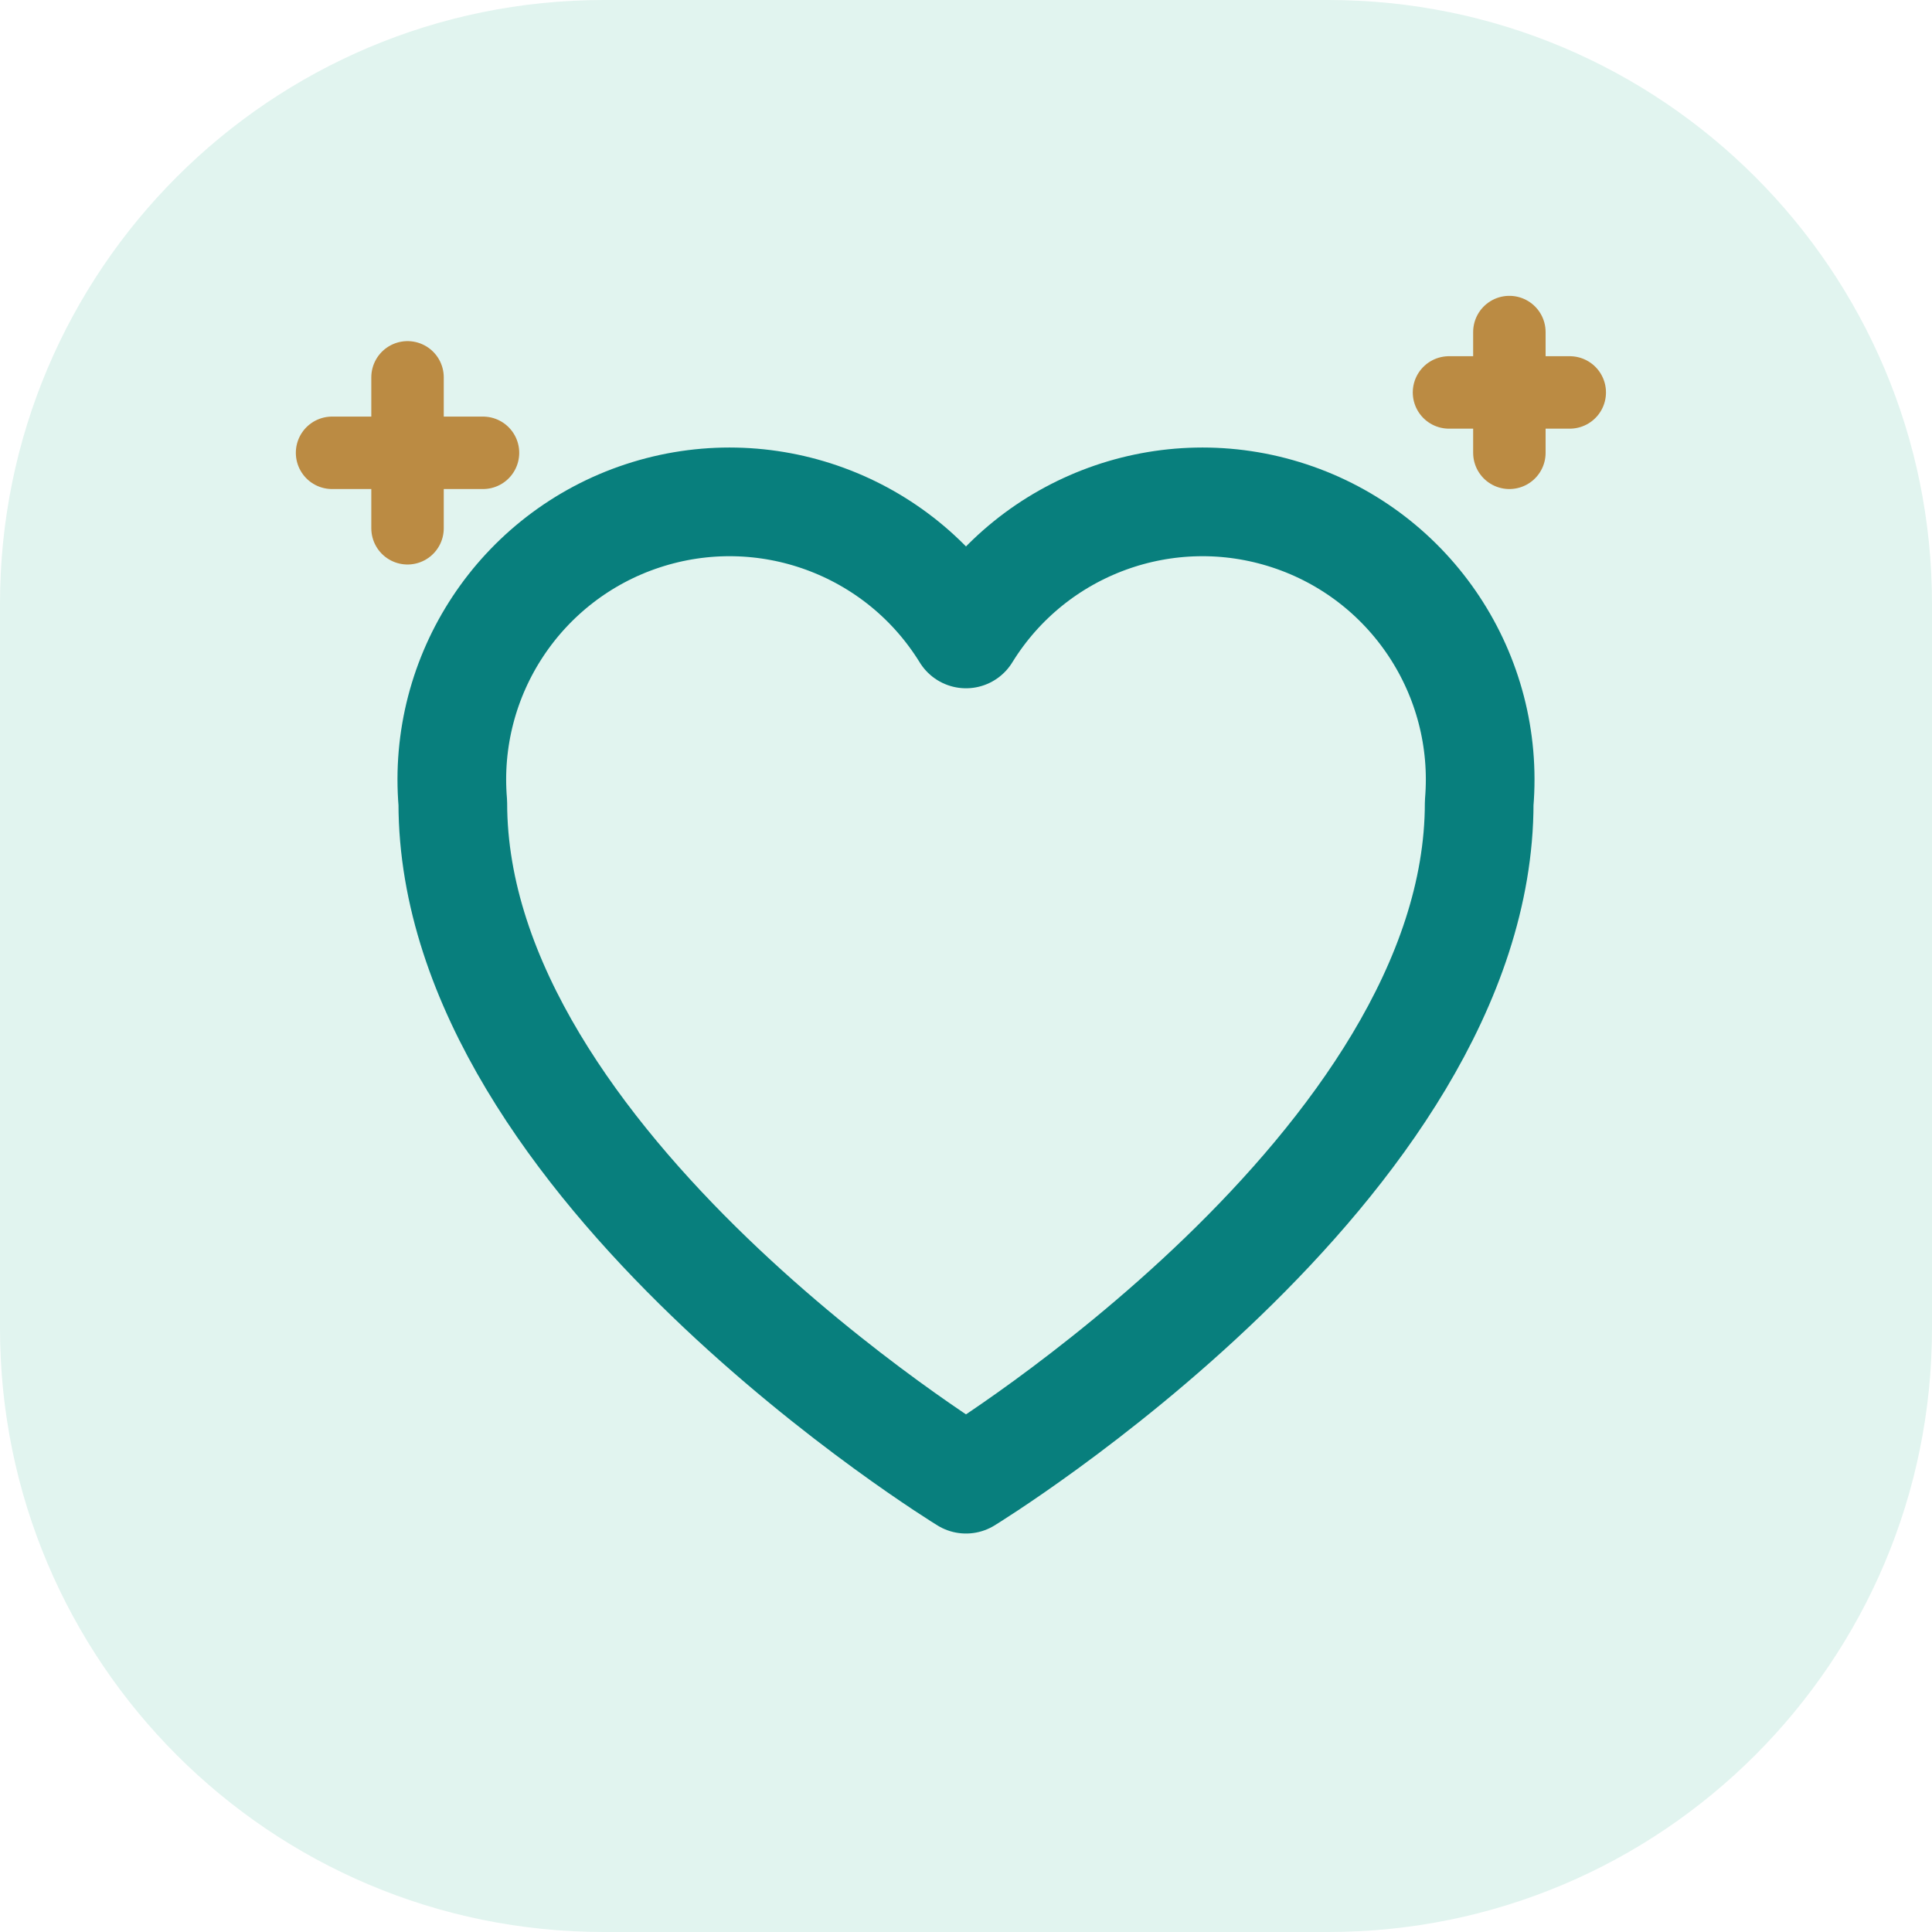
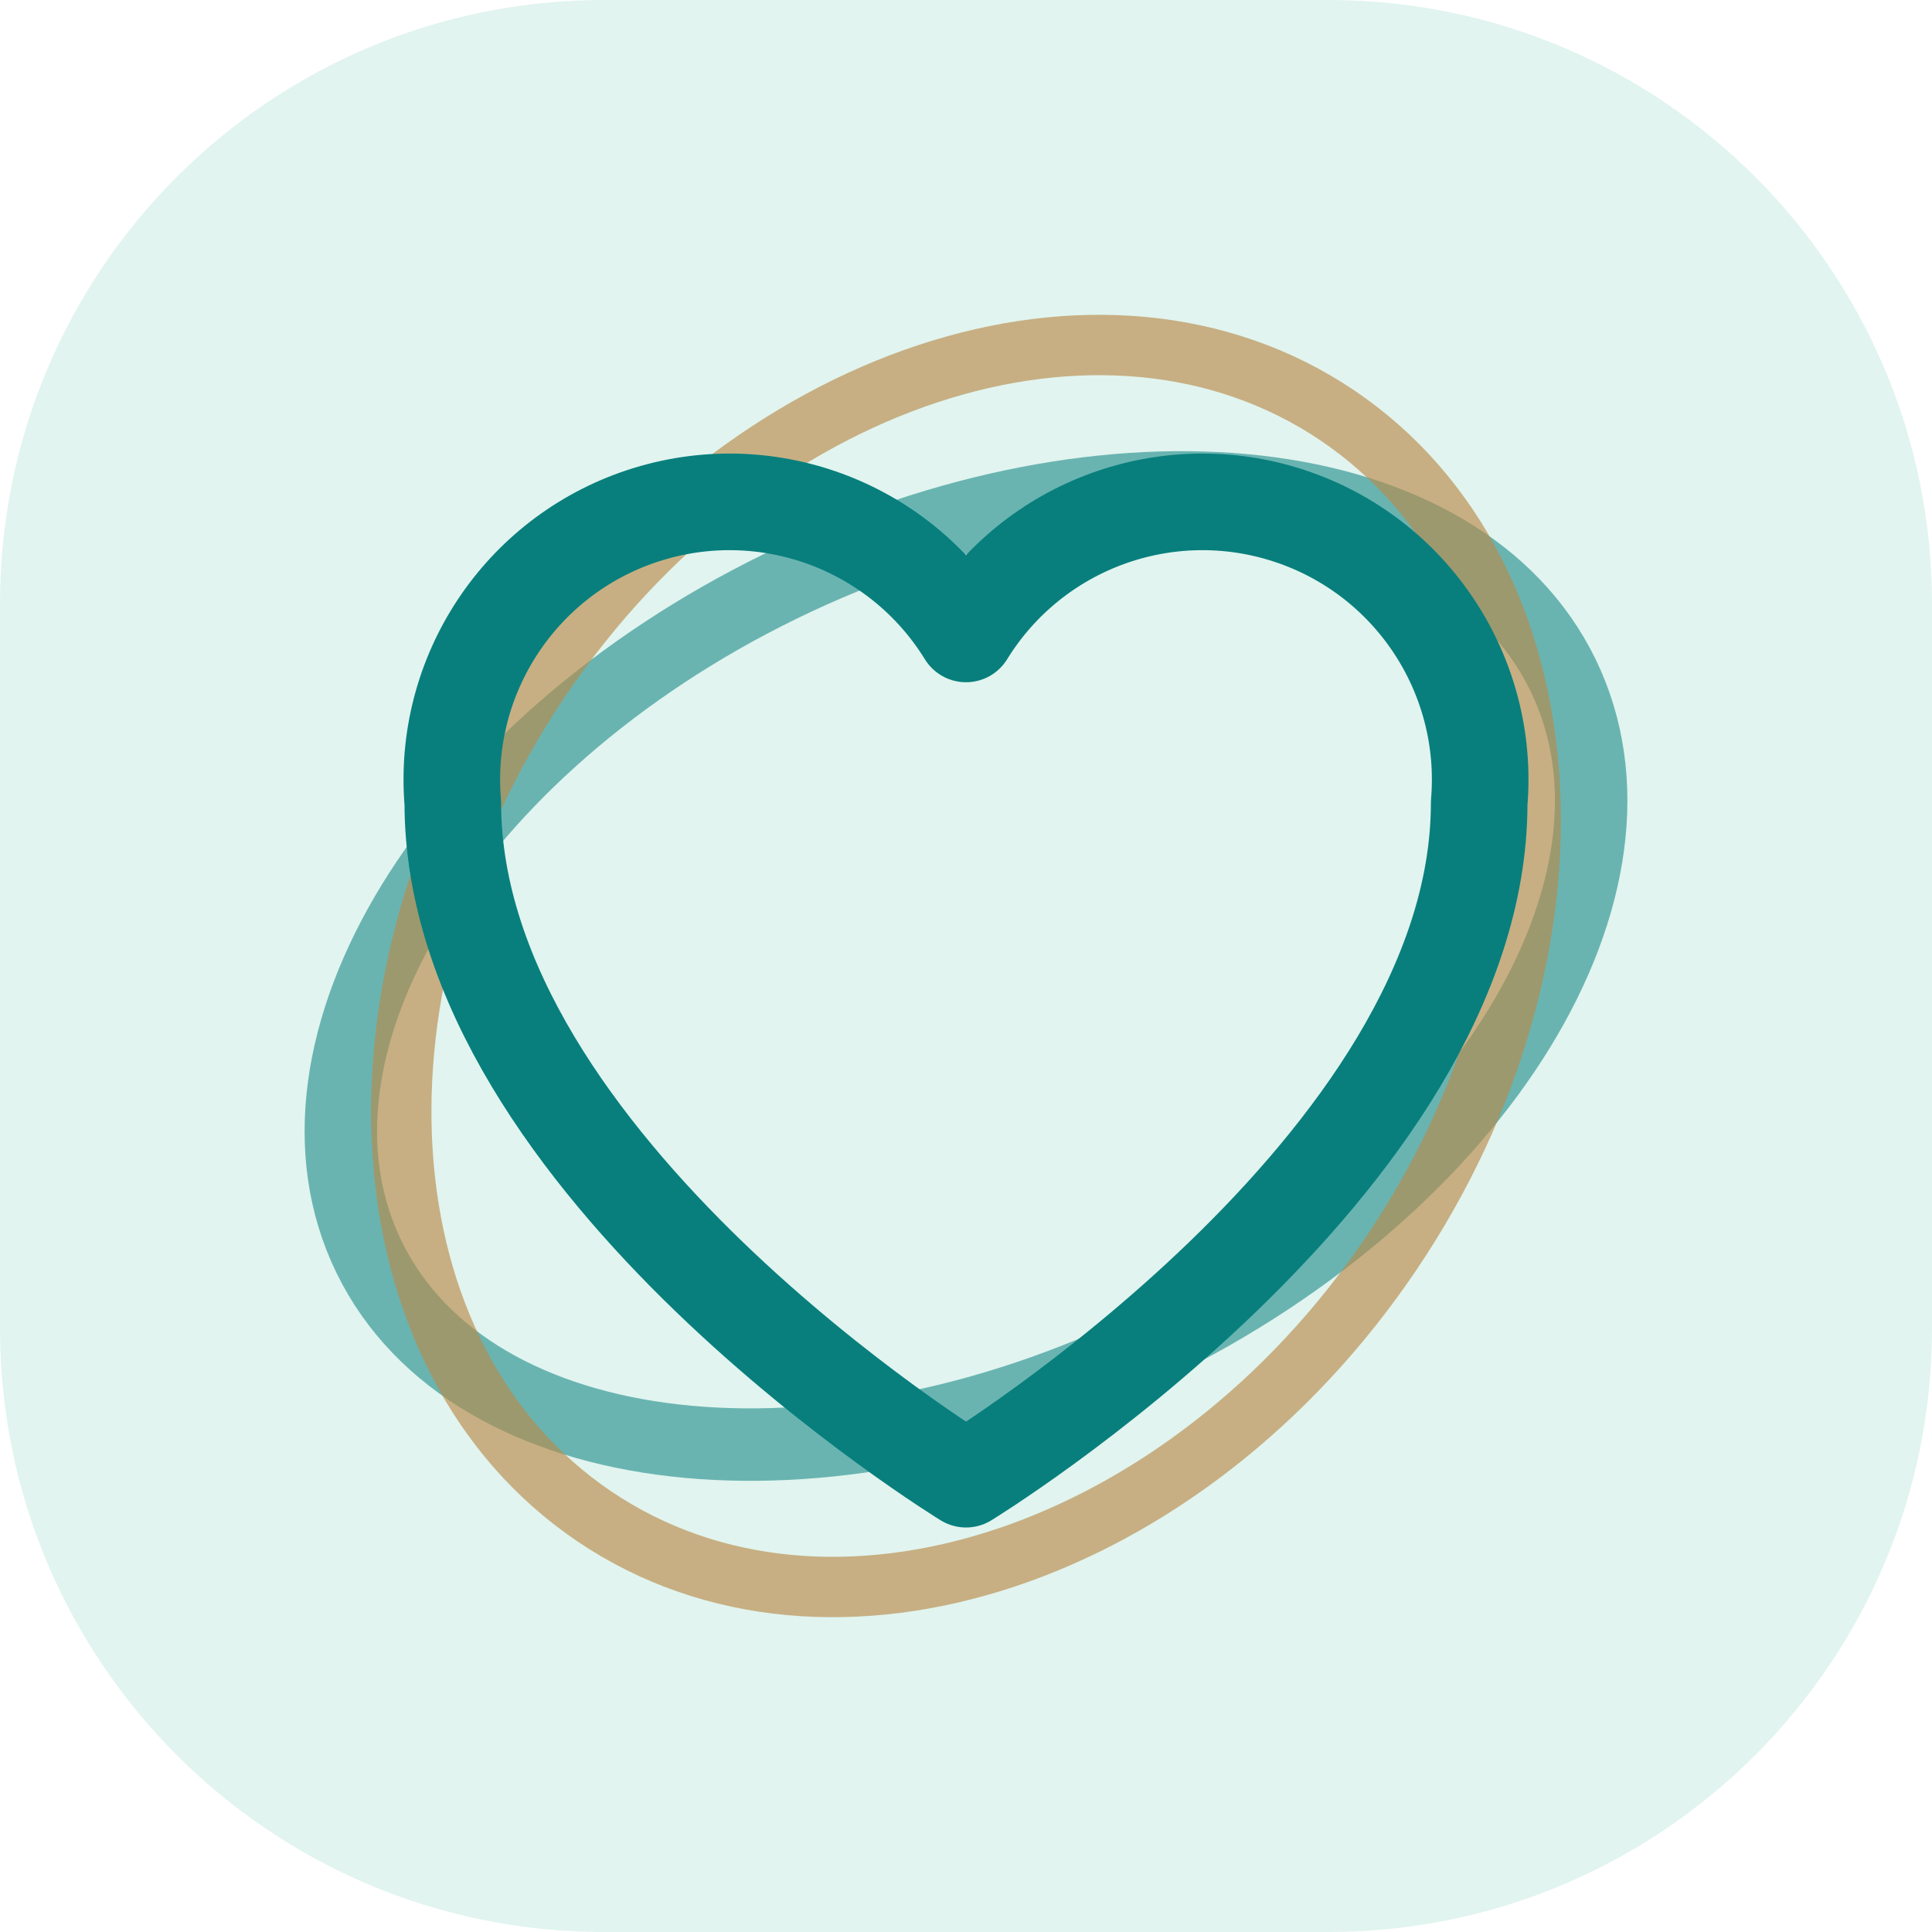
<svg xmlns="http://www.w3.org/2000/svg" viewBox="0 0 64 64">
  <rect width="64" height="64" rx="20" fill="#e1f4ef" />
-   <path d="M32 49s-17-10.4-17-22.4A9.2 9.2 0 0 1 32 21a9.2 9.2 0 0 1 17 5.6C49 38.6 32 49 32 49Z" fill="none" stroke="#087f7d" stroke-width="3.6" stroke-linecap="round" stroke-linejoin="round" />
-   <path d="M11 15h5m-2.5-2.5v5M48 13h4m-2-2v4" stroke="#bb8b43" stroke-width="2.4" stroke-linecap="round" />
+   <ellipse cx="32" cy="32" rx="22" ry="14" transform="rotate(-26 32 32)" fill="none" stroke="#087f7d" stroke-width="2.4" opacity=".55" />
+   <ellipse cx="32" cy="32" rx="17" ry="22" transform="rotate(34 32 32)" fill="none" stroke="#b88b4a" stroke-width="2" opacity=".65" />
+   <path d="M32 49s-17-10.4-17-22.4A9.2 9.2 0 0 1 32 21a9.2 9.2 0 0 1 17 5.6C49 38.6 32 49 32 49Z" fill="none" stroke="#087f7d" stroke-width="3.2" stroke-linecap="round" stroke-linejoin="round" />
</svg>
